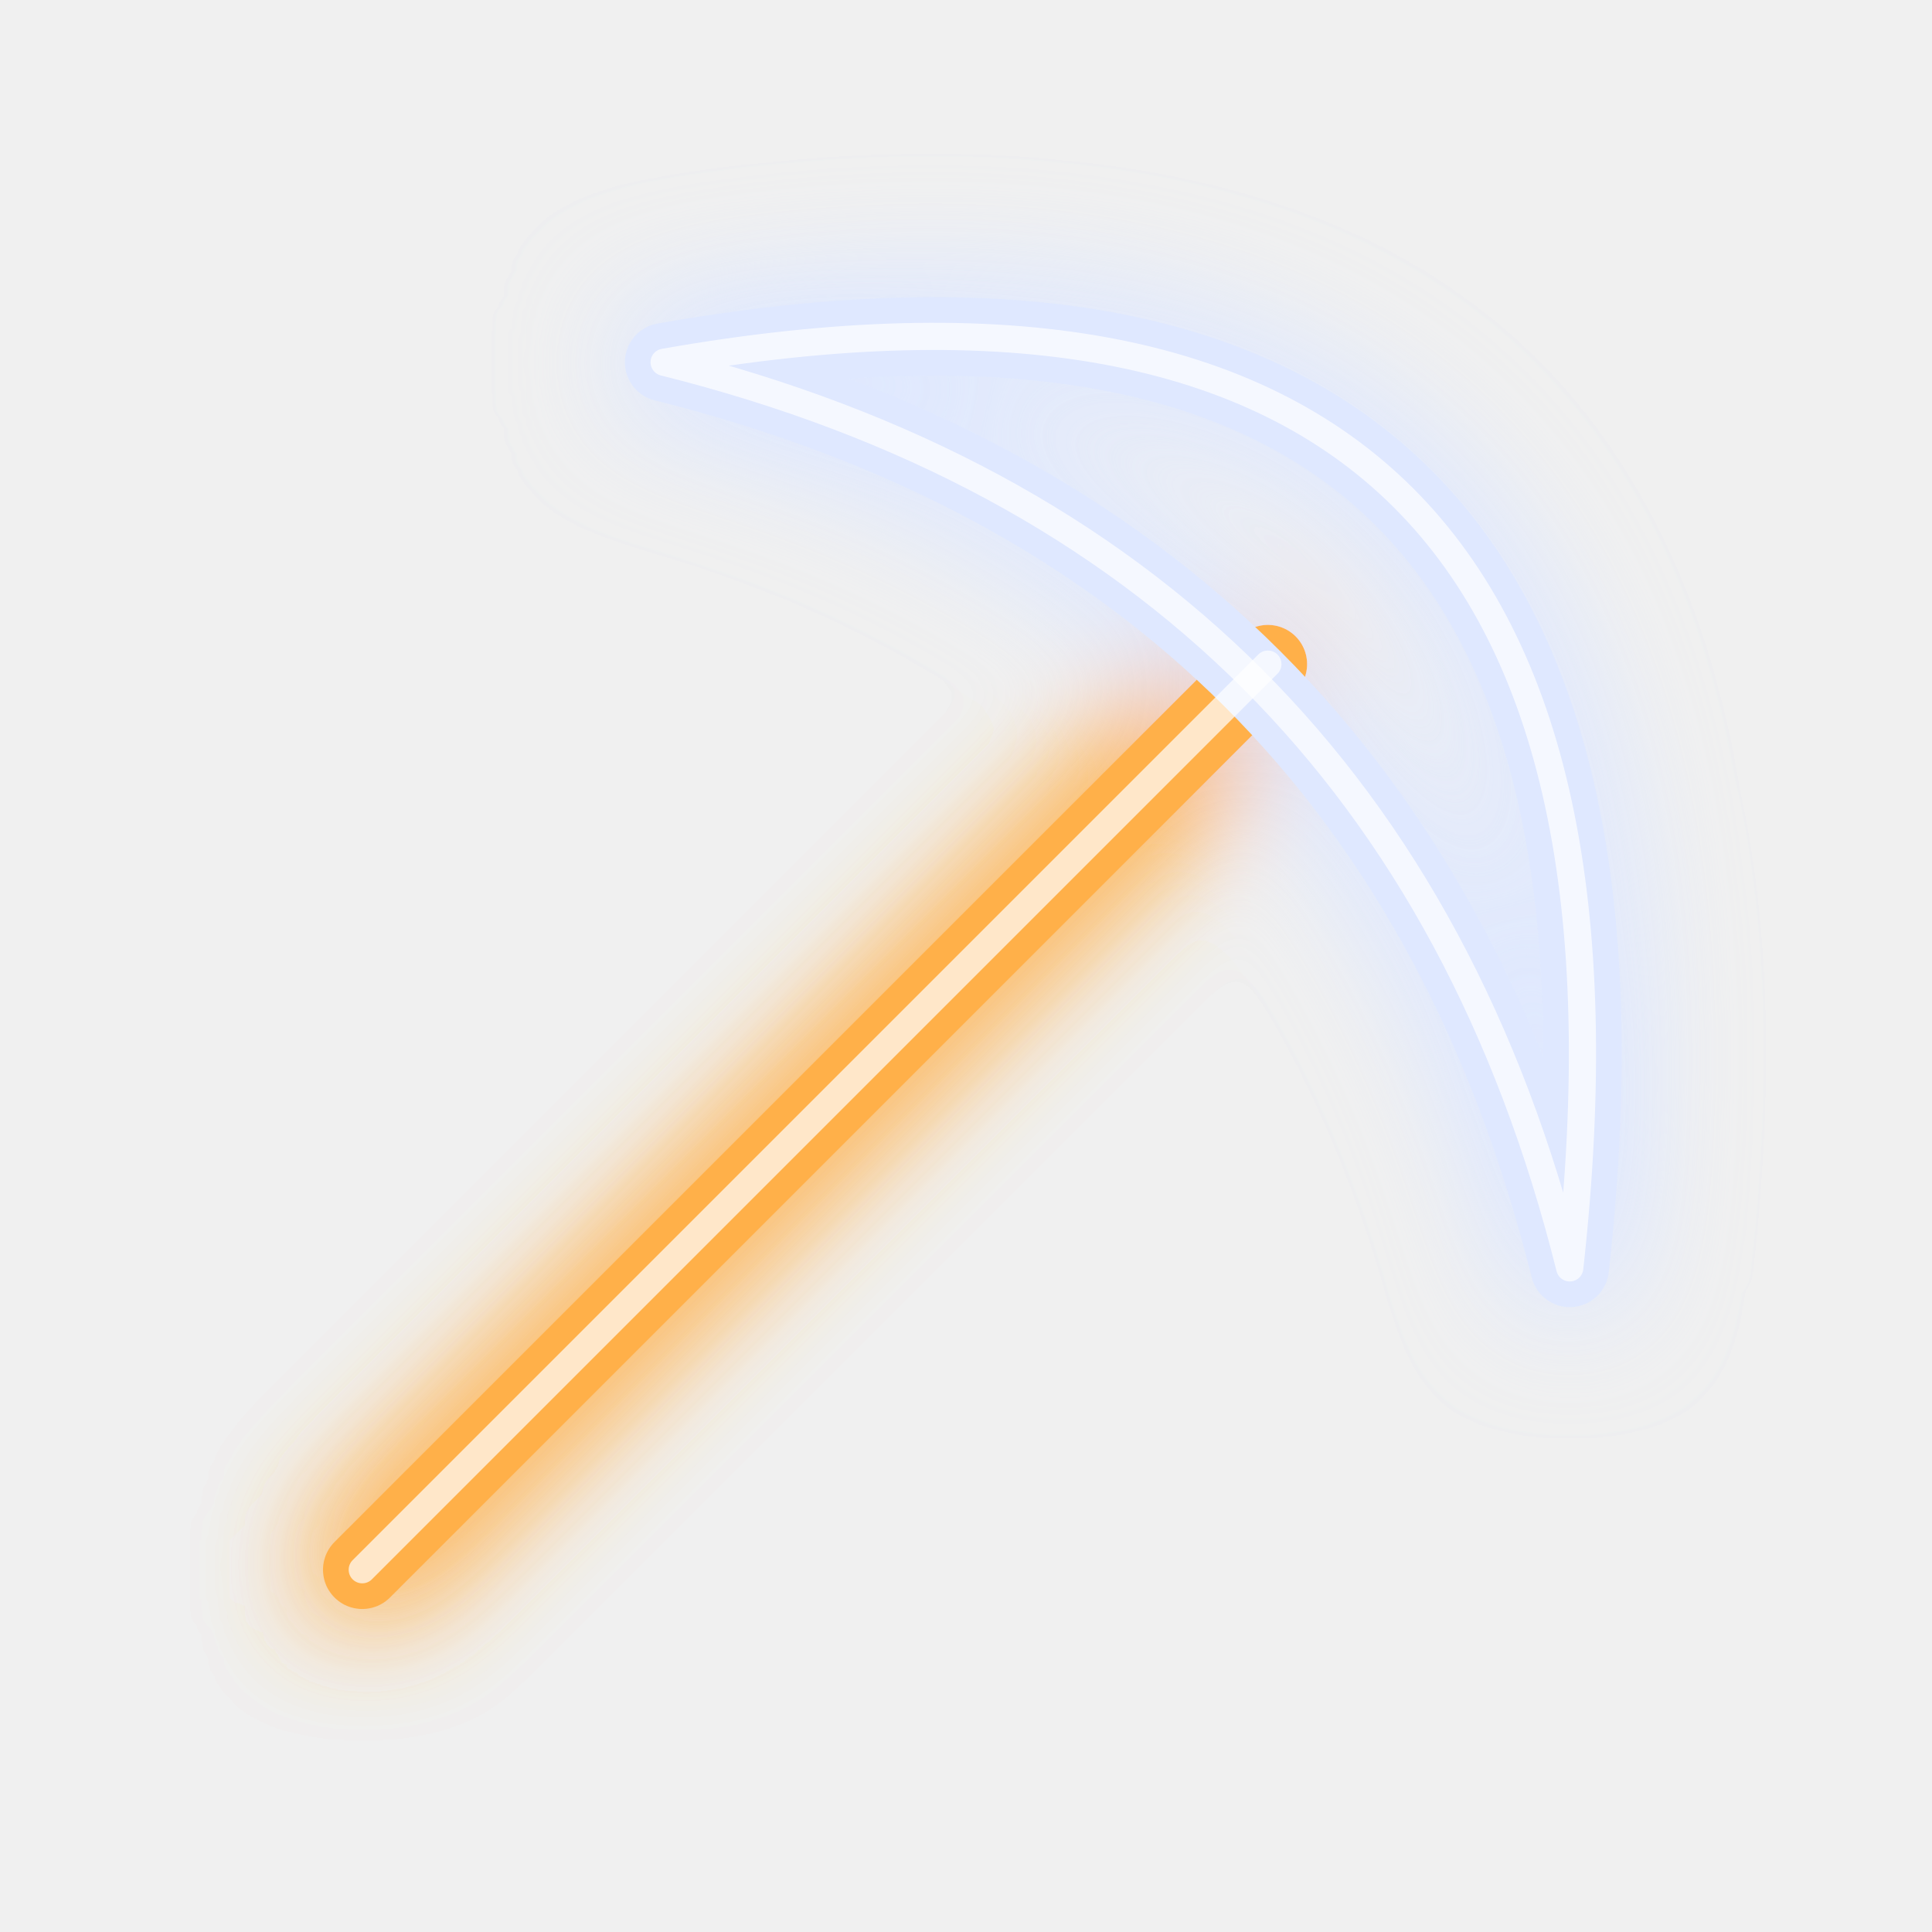
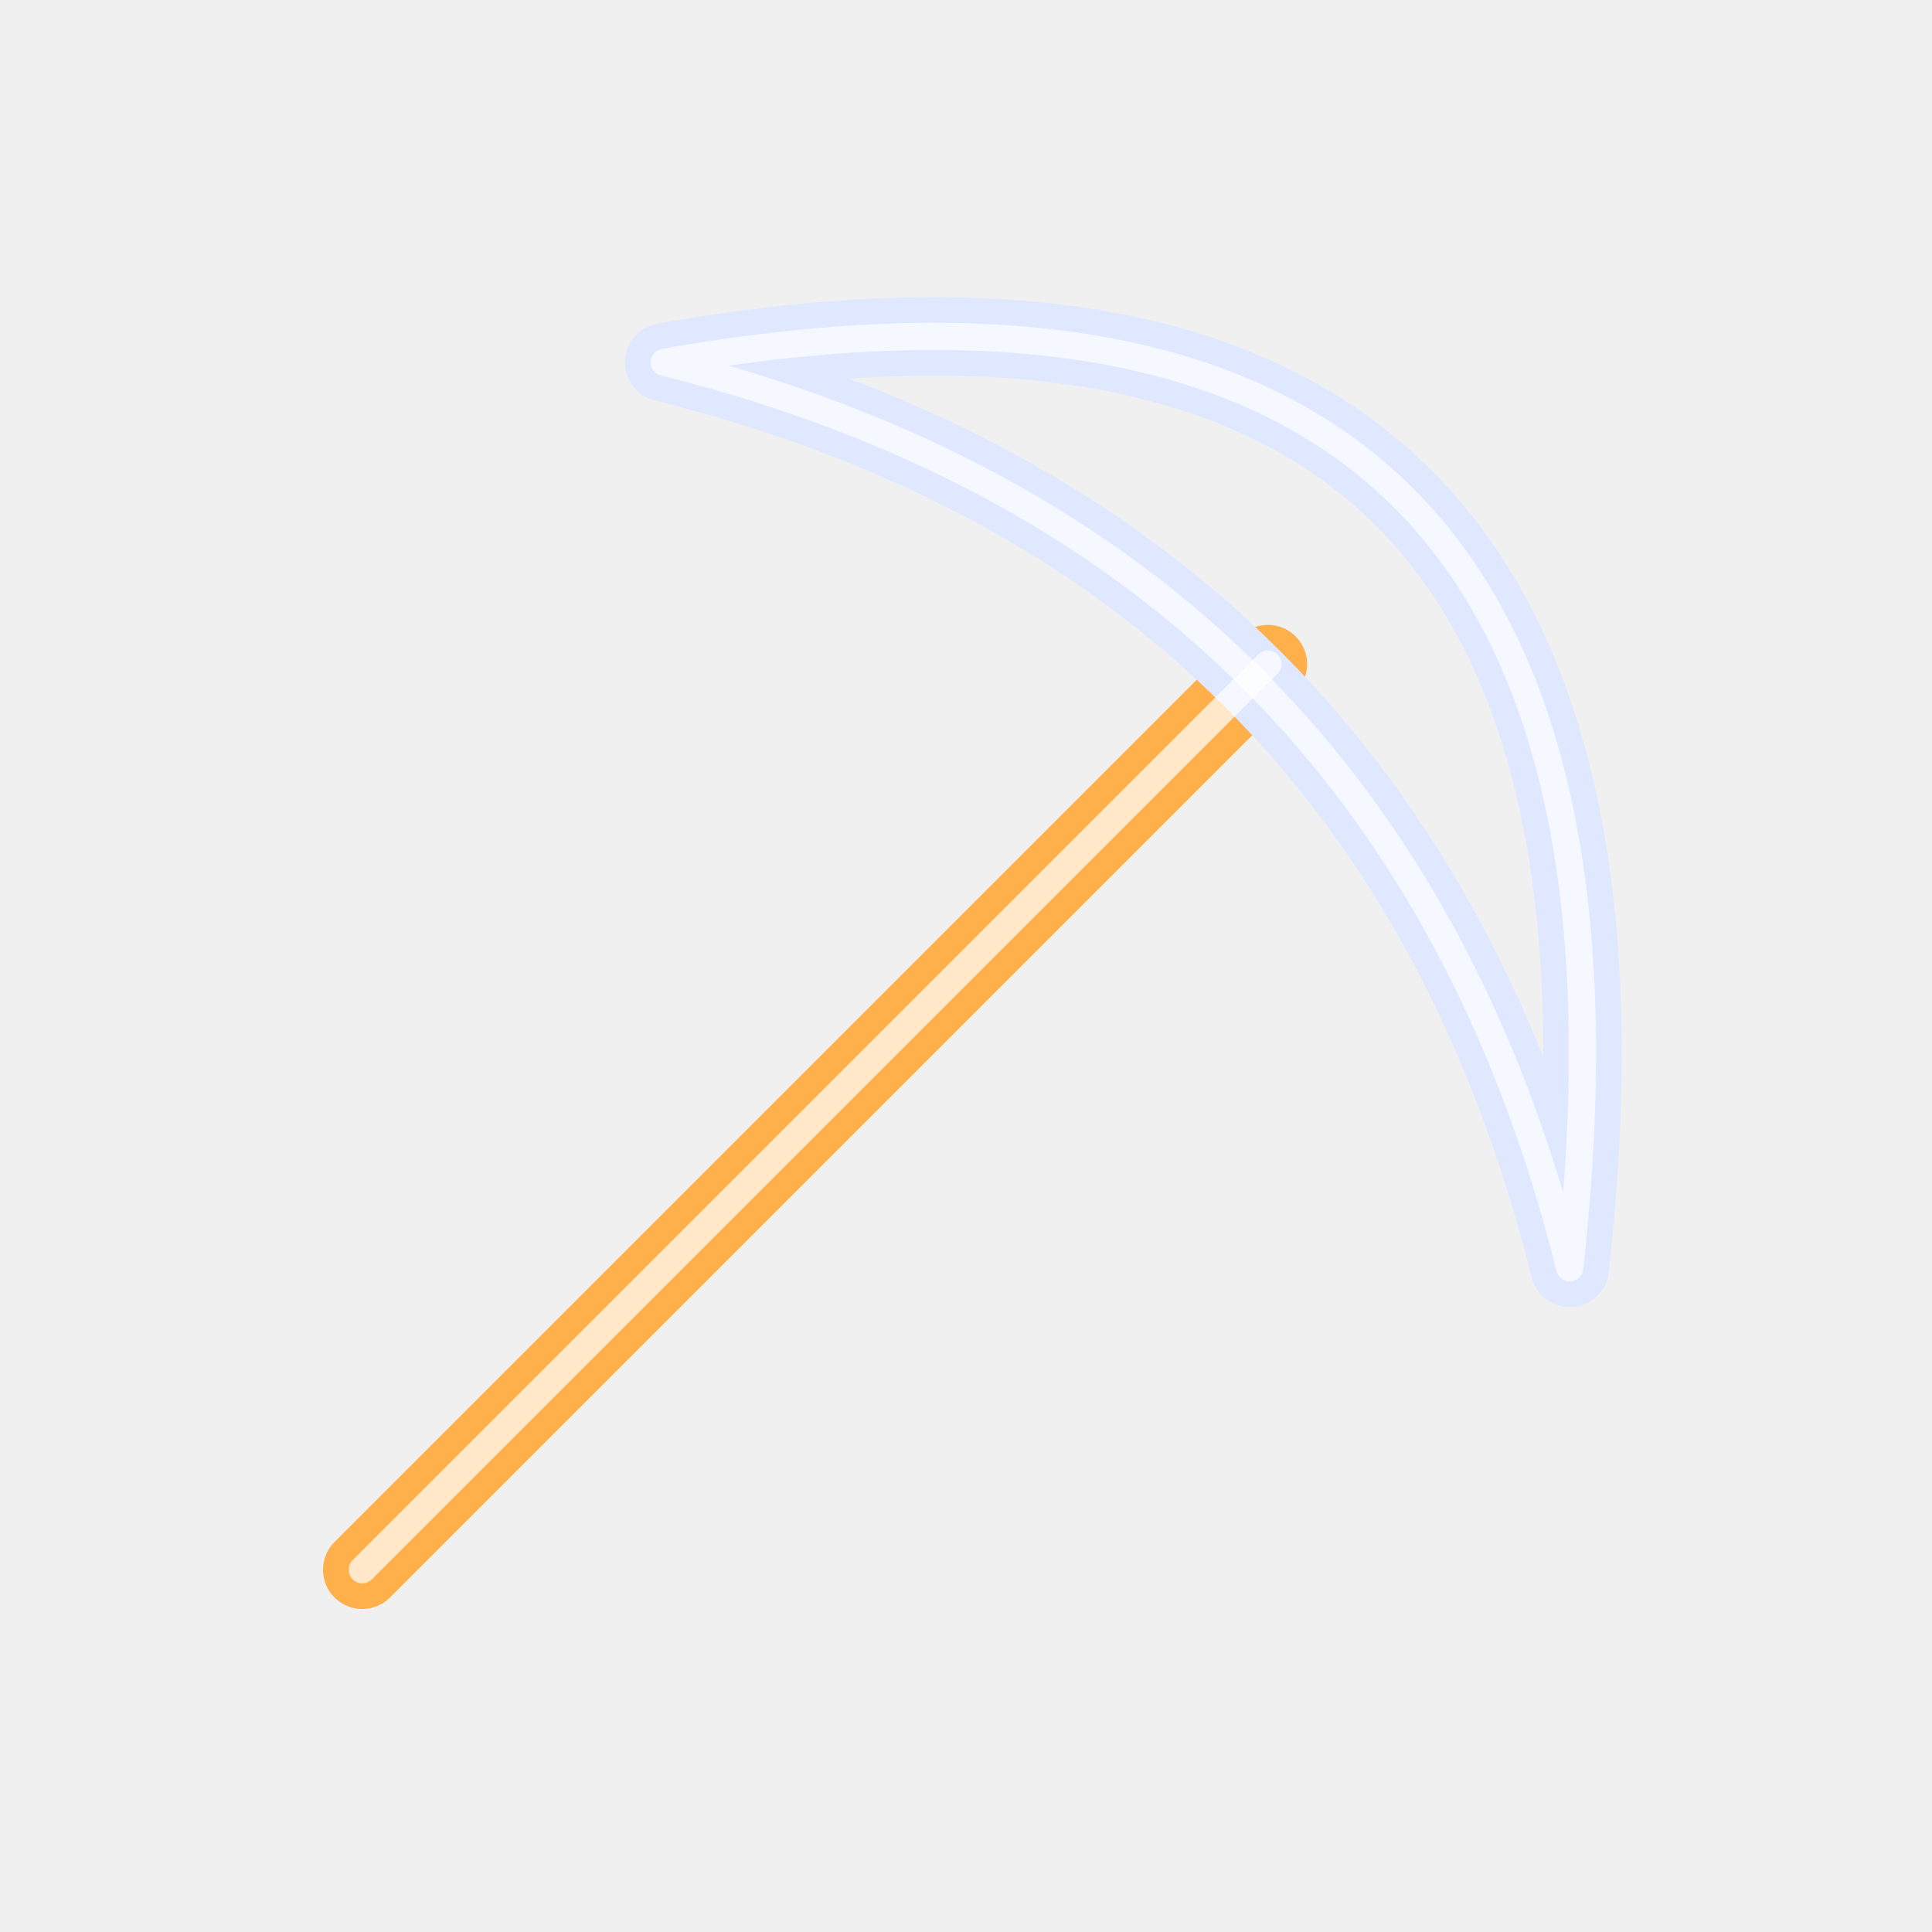
<svg xmlns="http://www.w3.org/2000/svg" viewBox="0 0 64 64">
-   <defs>
-     <filter id="glow" x="-30%" y="-30%" width="160%" height="160%">
-       <feGaussianBlur stdDeviation="2" result="b" />
-       <feMerge>
-         <feMergeNode in="b" />
-         <feMergeNode in="b" />
-         <feMergeNode in="SourceGraphic" />
-       </feMerge>
-     </filter>
-   </defs>
-   <g fill="none" stroke-width="2.6" stroke-linecap="round" stroke-linejoin="round" filter="url(#glow)">
+   <g fill="none" stroke-width="2.6" stroke-linecap="round" stroke-linejoin="round">
    <polyline stroke="#ffb04a" points="12,52 42,22" />
    <path stroke="#dfe8ff" d="M22 12 Q56 6 52 42 Q46 18 22 12 Z" />
  </g>
  <g fill="none" stroke="#fff" stroke-opacity=".7" stroke-width=".9" stroke-linecap="round" stroke-linejoin="round">
    <polyline points="12,52 42,22" />
    <path d="M22 12 Q56 6 52 42 Q46 18 22 12 Z" />
  </g>
</svg>
